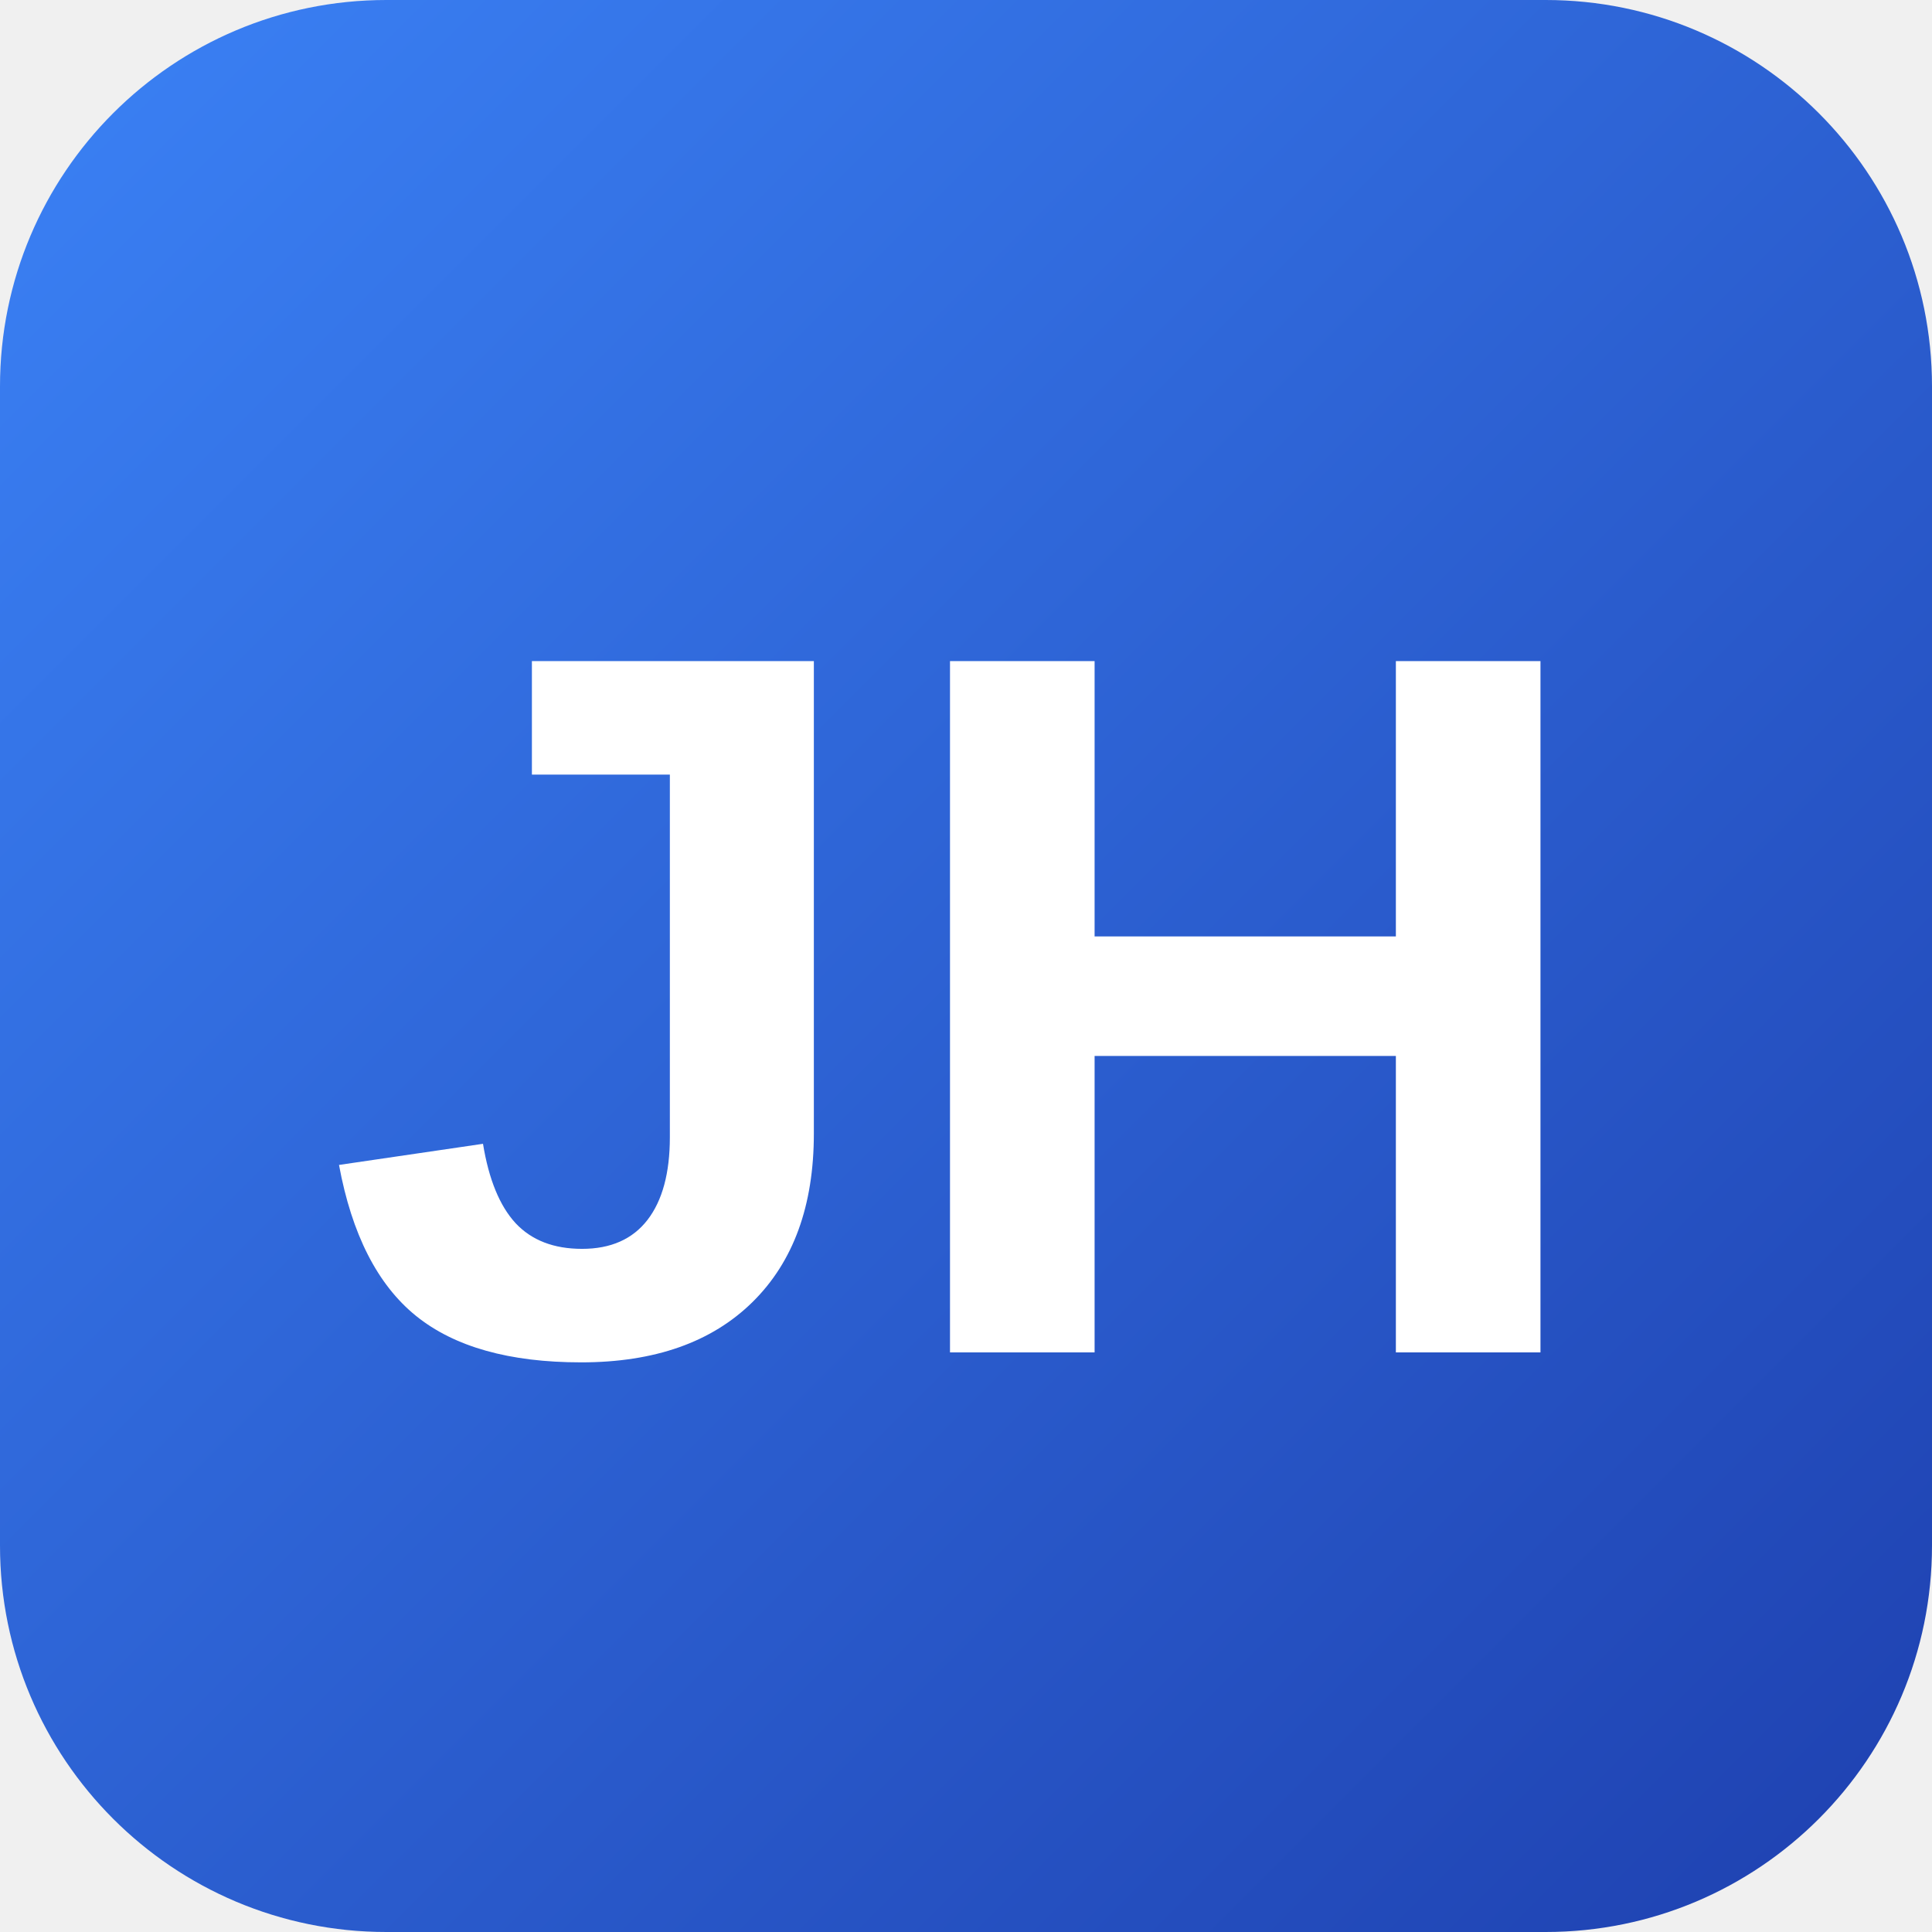
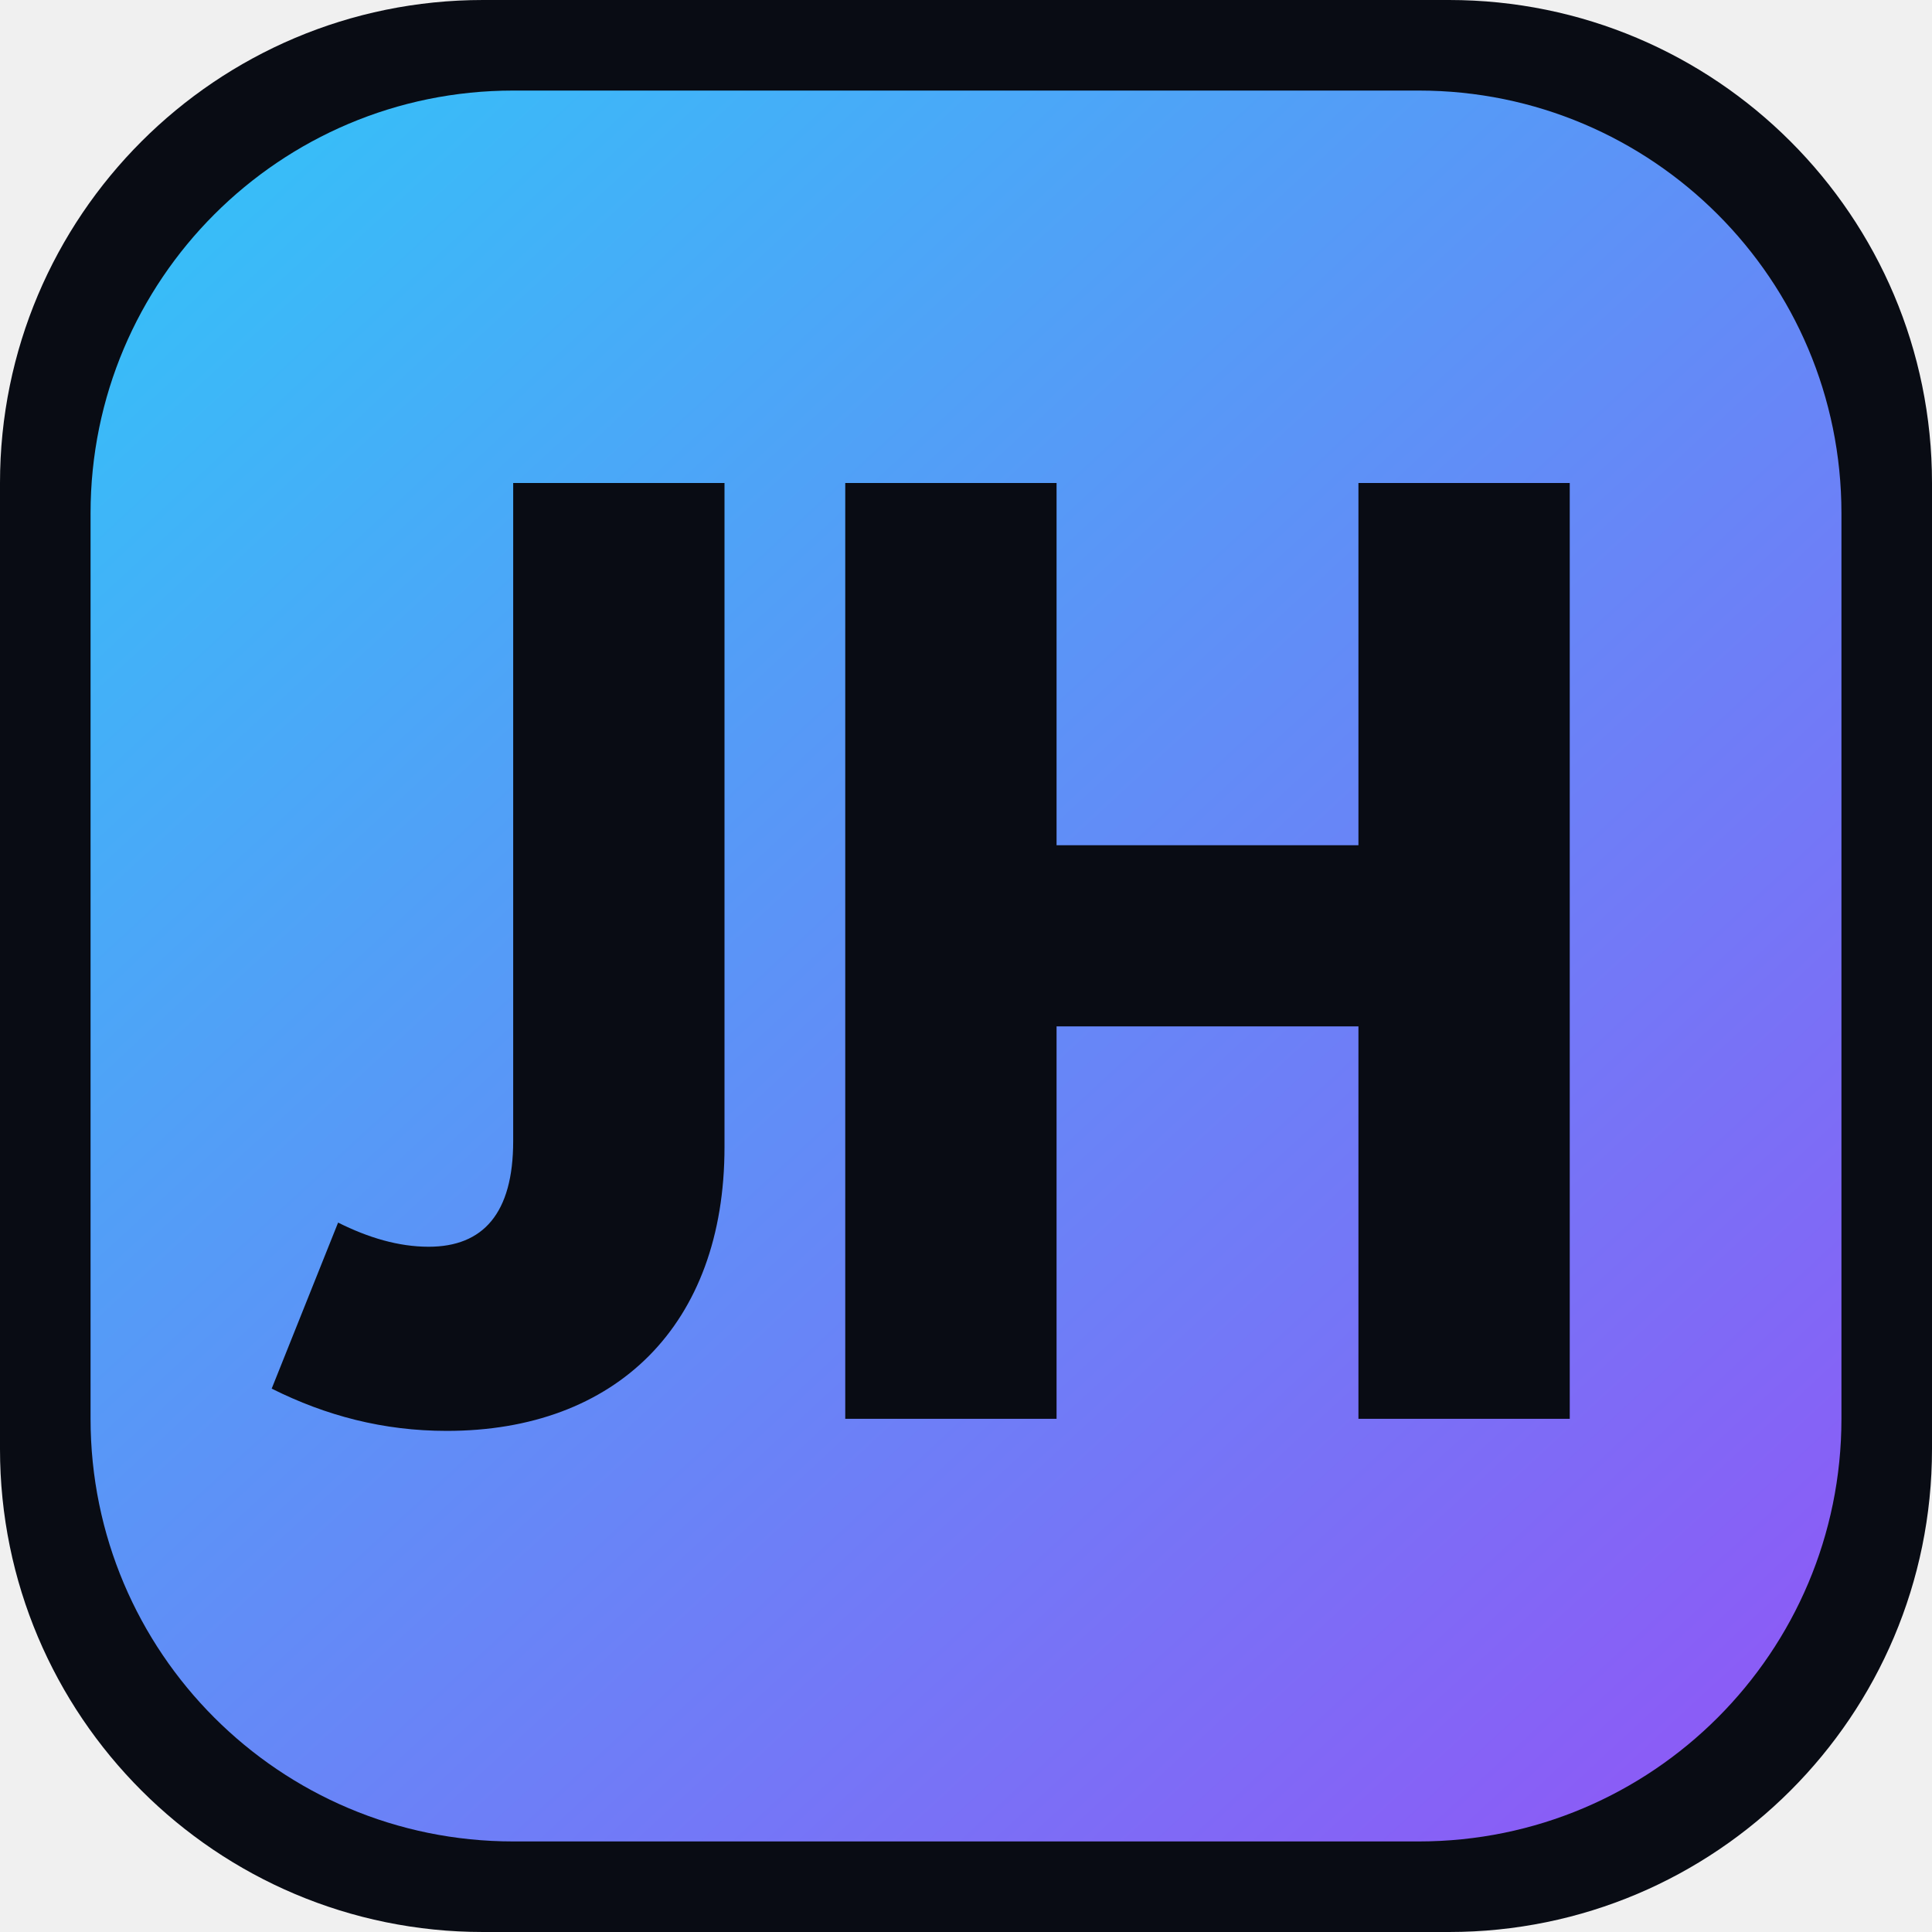
- <svg xmlns="http://www.w3.org/2000/svg" viewBox="0 0 100 100">
+ <svg xmlns="http://www.w3.org/2000/svg" viewBox="0 0 64 64" role="img" aria-label="JH">
  <defs>
-     <linearGradient id="grad" x1="0%" y1="0%" x2="100%" y2="100%">
-       <stop offset="0%" style="stop-color:#3b82f6;stop-opacity:1" />
-       <stop offset="100%" style="stop-color:#1e40af;stop-opacity:1" />
+     <linearGradient id="bg" x1="8" y1="6" x2="56" y2="58" gradientUnits="userSpaceOnUse">
+       <stop stop-color="#38bdf8" />
+       <stop offset="1" stop-color="#8b5cf6" />
    </linearGradient>
  </defs>
-   <rect width="100" height="100" rx="20" fill="url(#grad)" />
-   <text x="50" y="70" font-family="Arial, sans-serif" font-size="52" font-weight="bold" fill="white" text-anchor="middle">JH</text>
+   <rect width="64" height="64" rx="16" fill="#090c14" />
+   <rect x="3" y="3" width="58" height="58" rx="14" fill="url(#bg)" />
+   <path fill="#090c14" d="M17 16h7v22c0 5.9-3.6 9.4-9.2 9.4-2.1 0-4-.5-5.8-1.4l2.2-5.5c1 .5 2 .8 3 .8 1.8 0 2.8-1.1 2.8-3.5V16Zm11 0h7v12h10V16h7v31h-7V34H35v13h-7V16Z" />
</svg>
